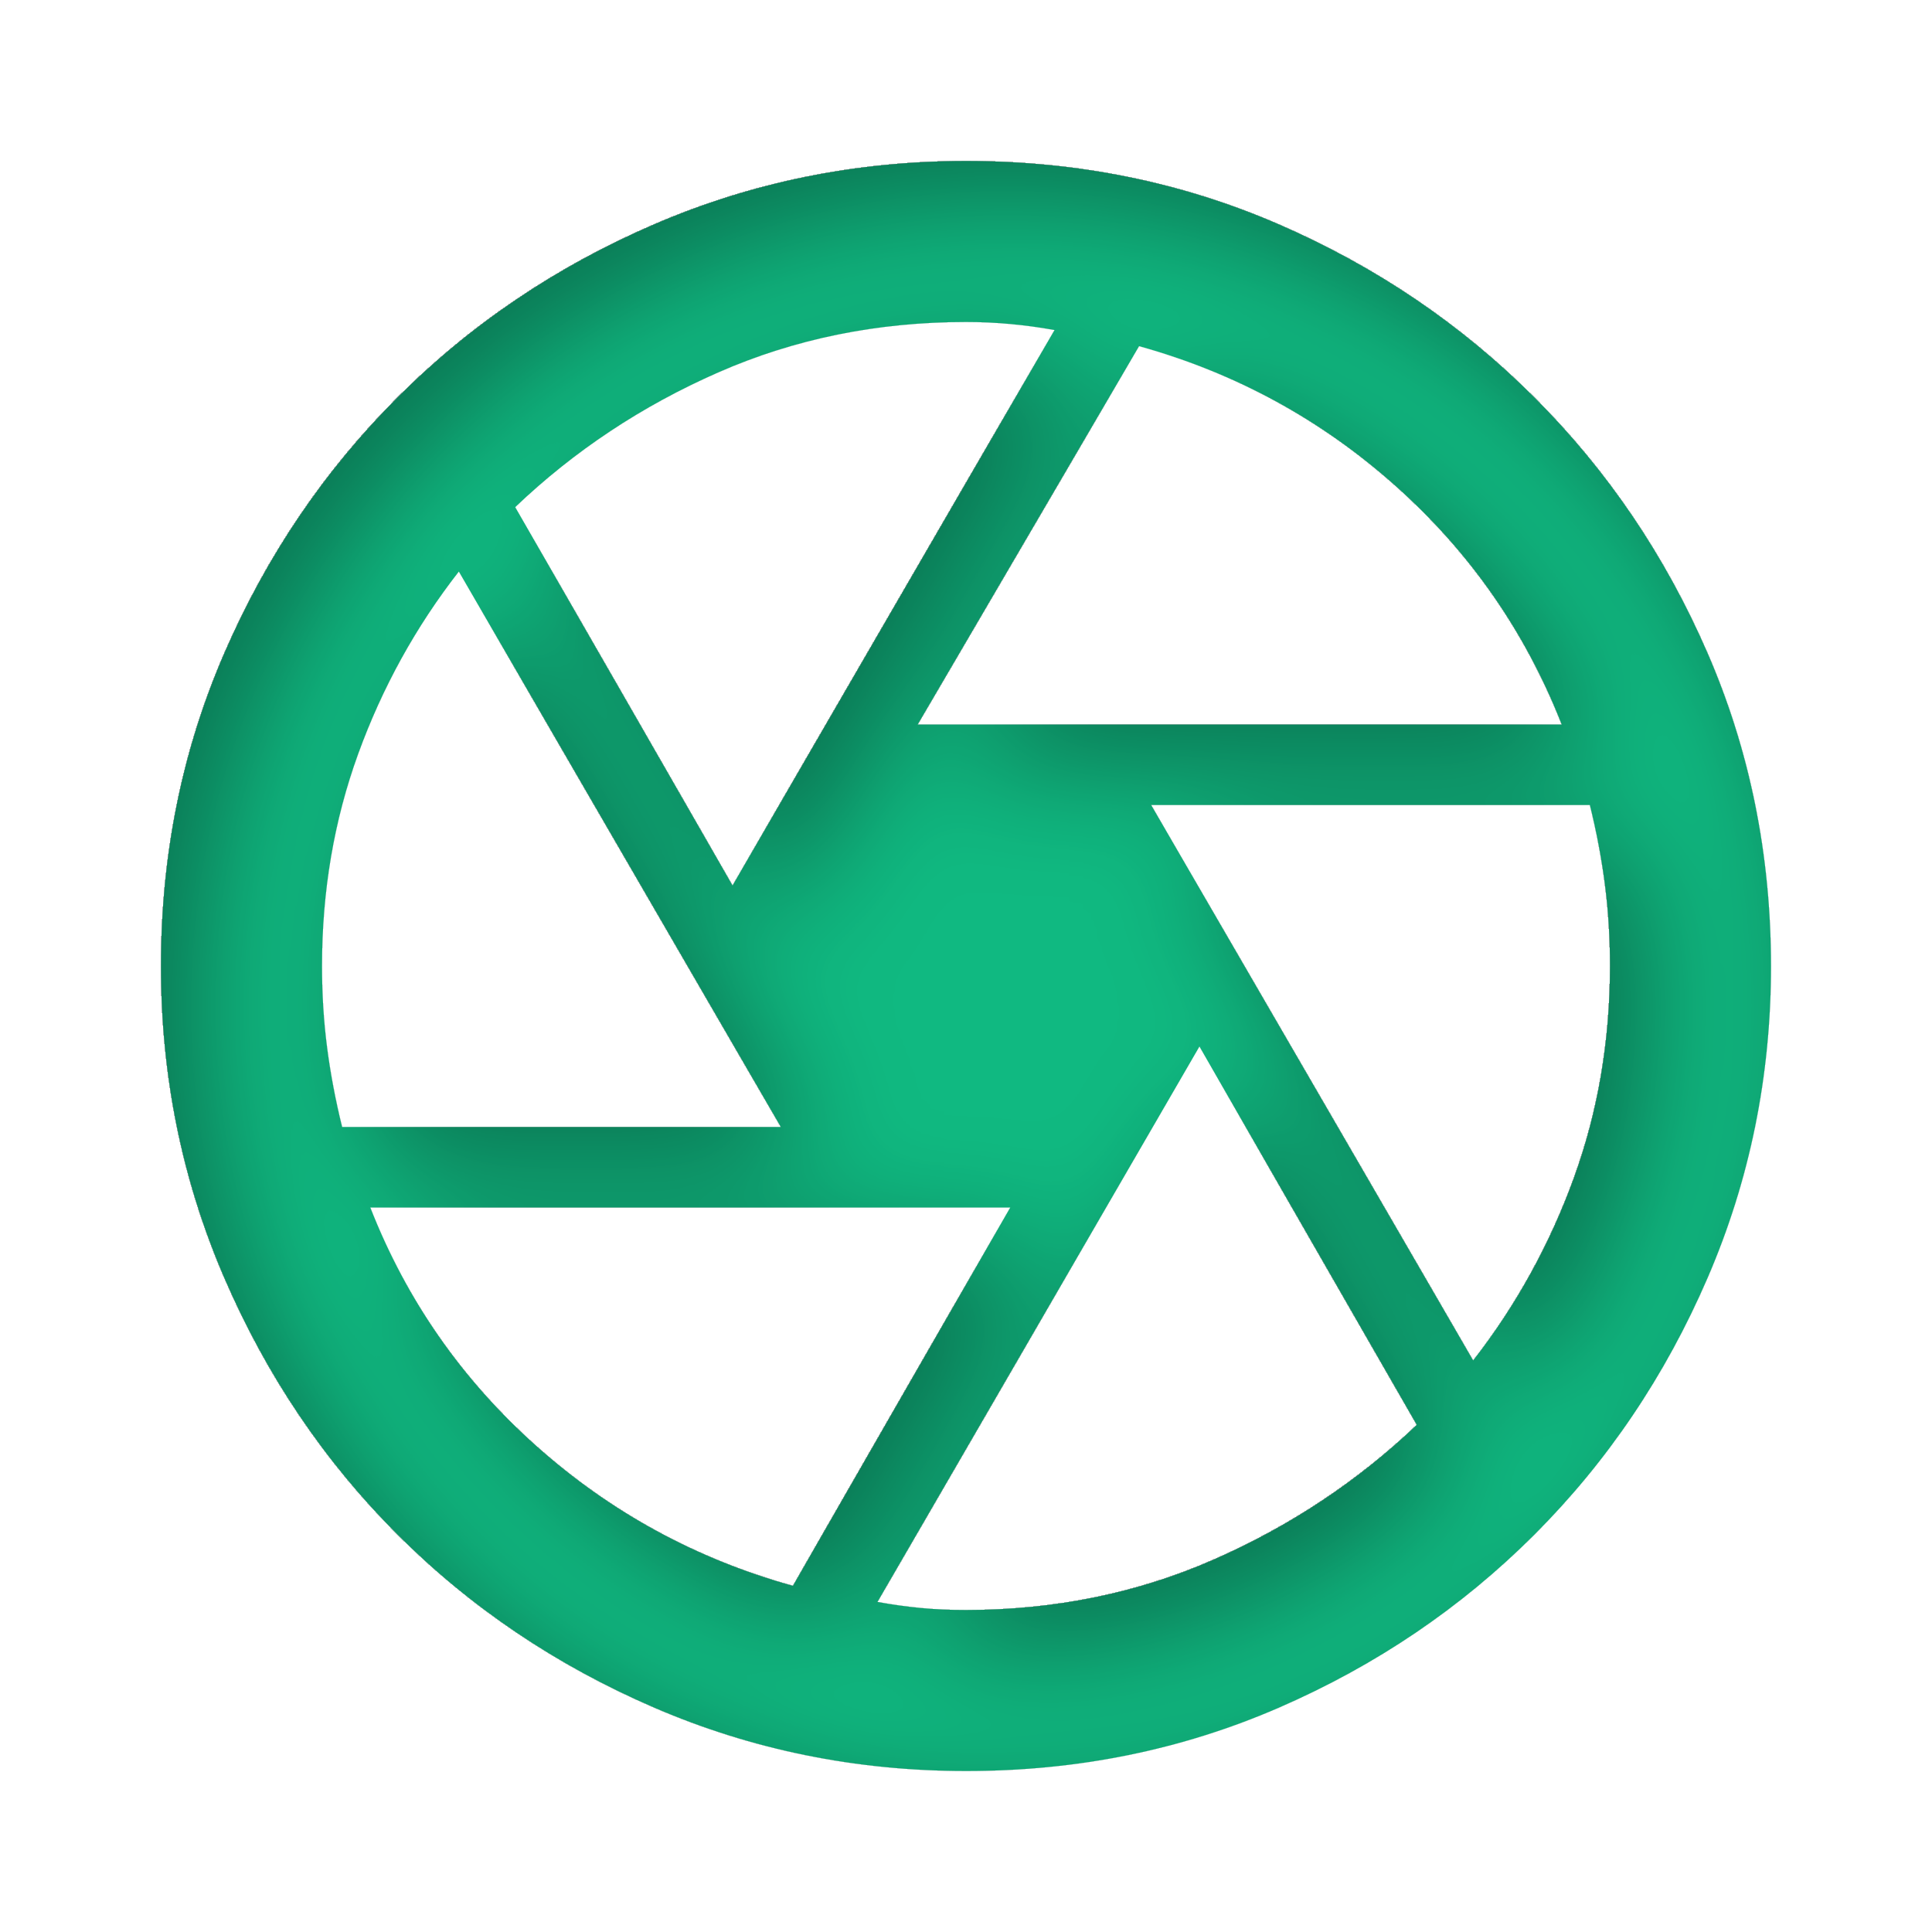
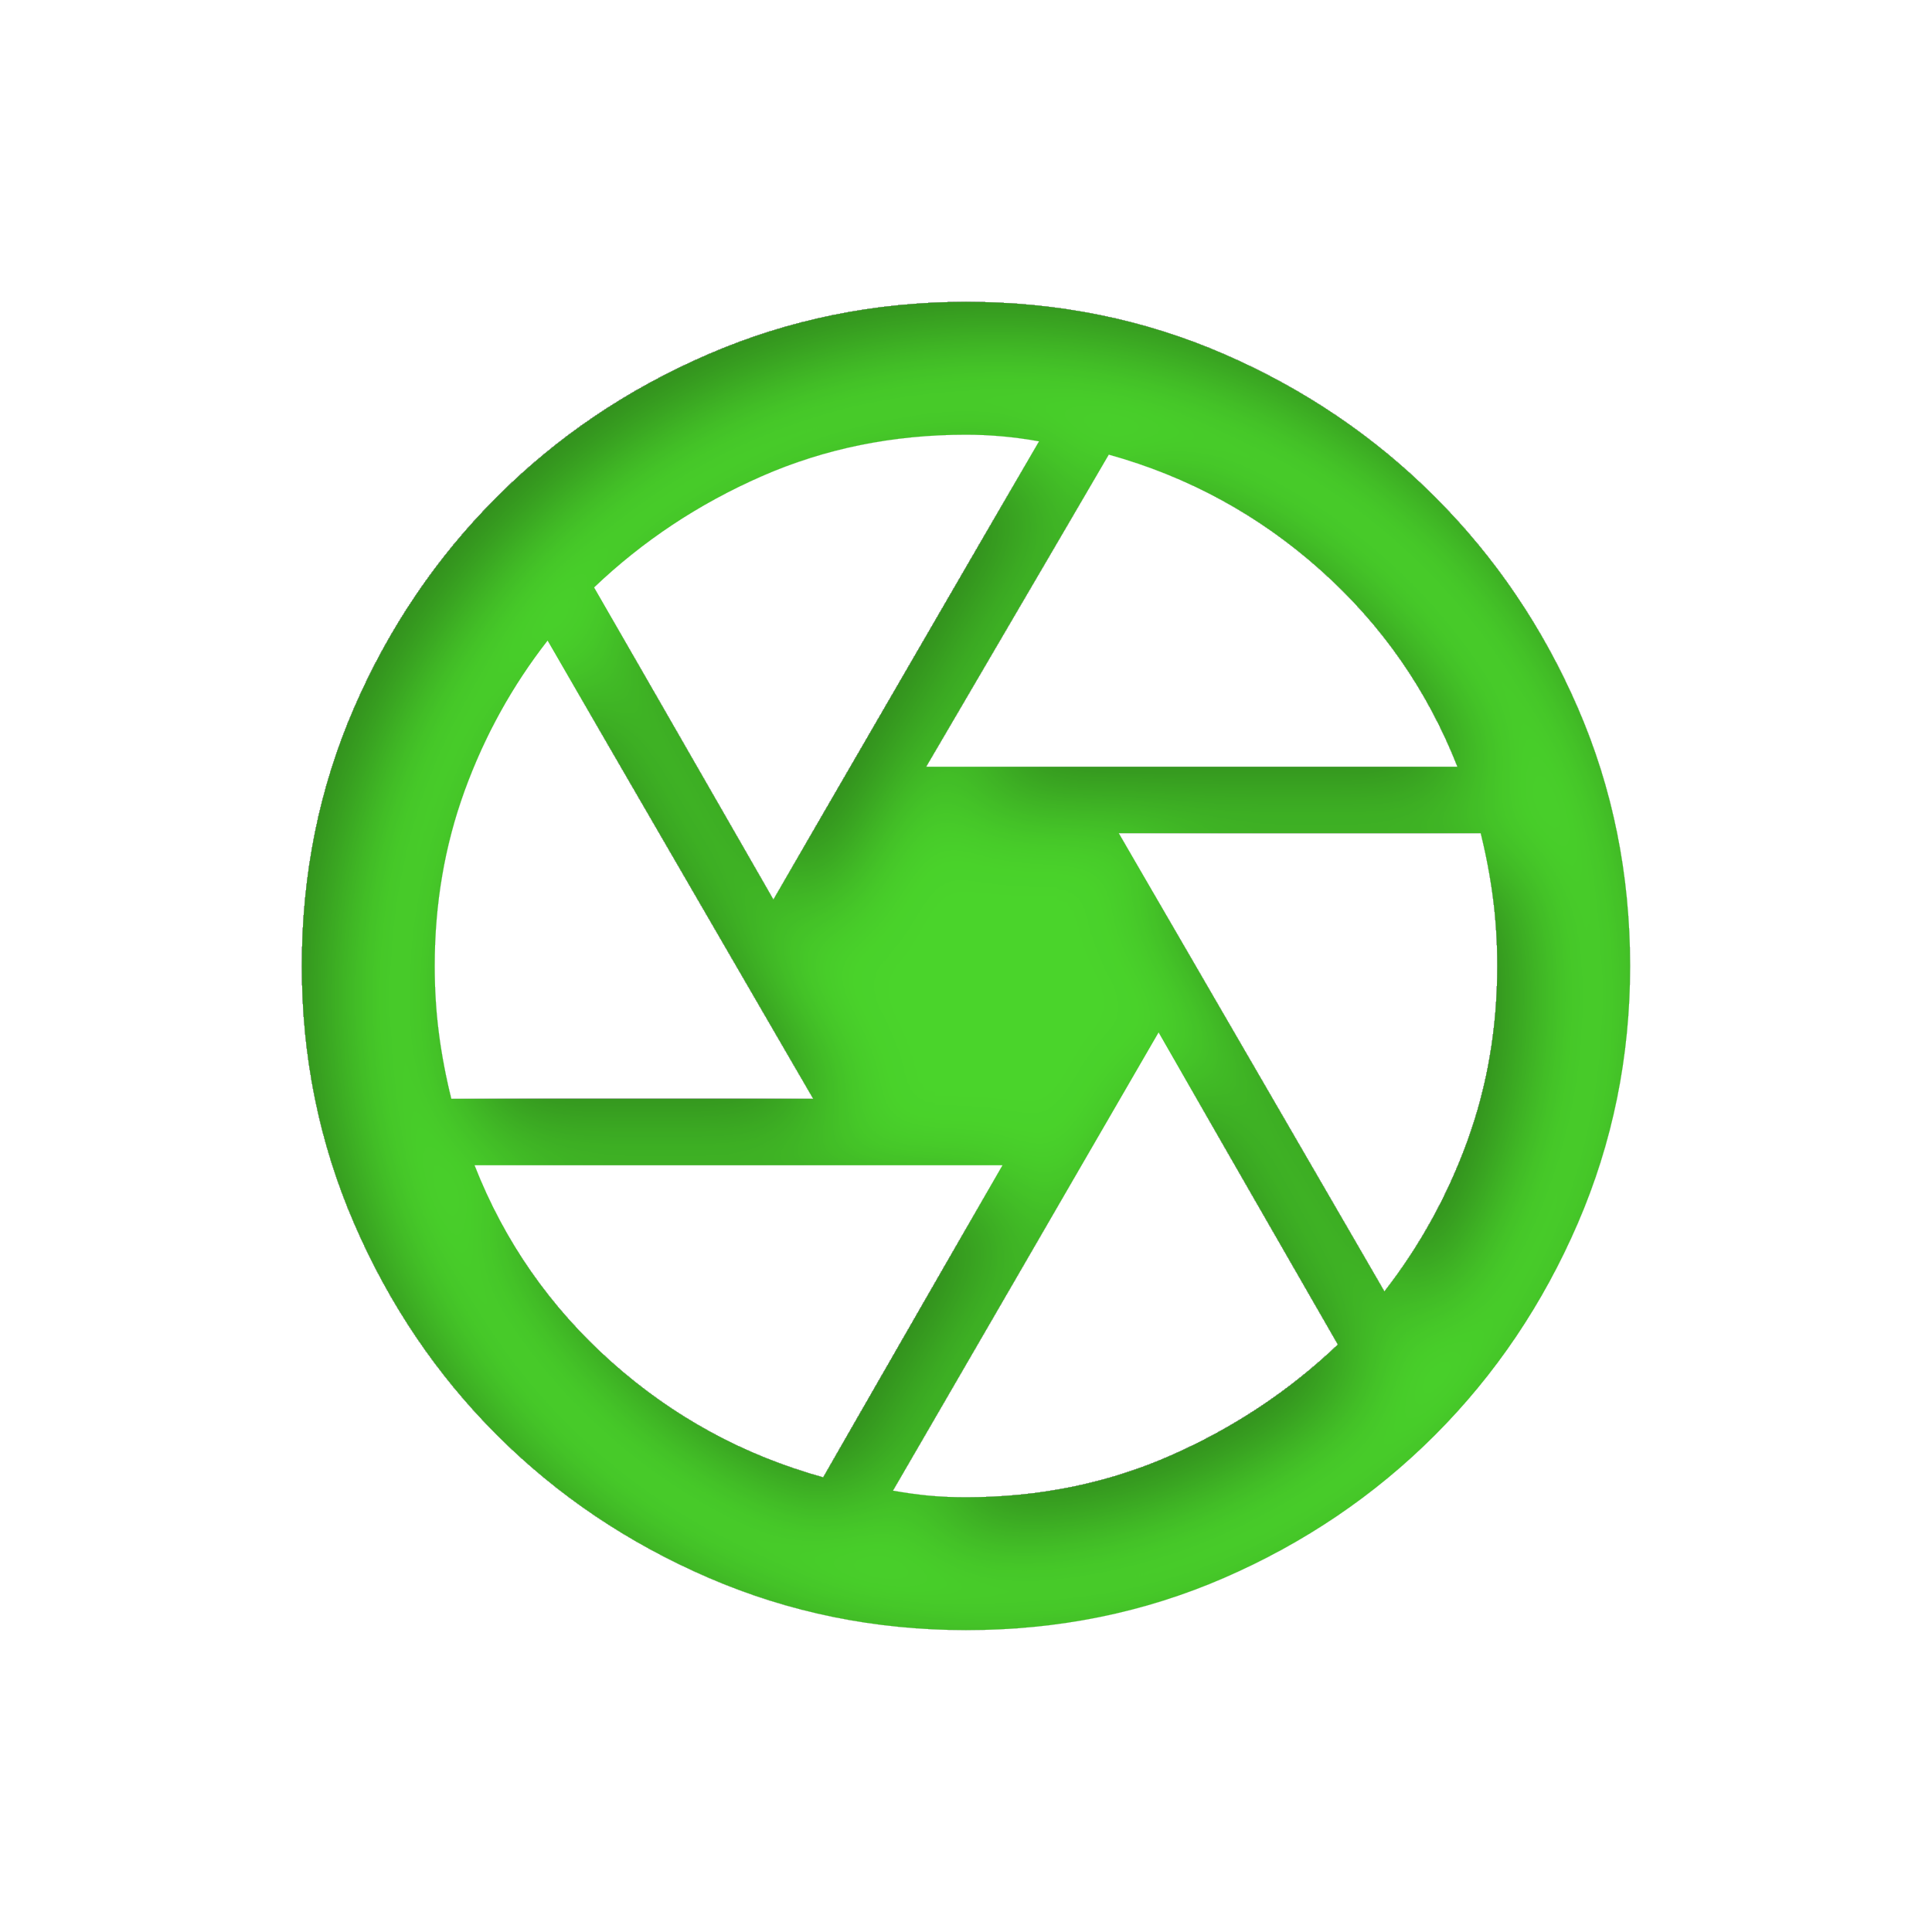
- <svg xmlns="http://www.w3.org/2000/svg" width="96" height="96" viewBox="0 0 96 96" fill="none">
-   <g filter="url(#filter0_i_1509_607)">
-     <path d="M45.6 36H77.6C75.8 31.4 73.049 27.449 69.348 24.148C65.647 20.847 61.397 18.531 56.6 17.2L45.6 36ZM36.4 44L52.4 16.4C51.667 16.267 50.933 16.167 50.2 16.1C49.467 16.033 48.733 16 48 16C43.6 16 39.5 16.833 35.7 18.5C31.9 20.167 28.533 22.4 25.6 25.2L36.4 44ZM17 56H38.8L22.8 28.4C20.667 31.133 19 34.151 17.8 37.452C16.6 40.753 16 44.269 16 48C16 49.4 16.084 50.749 16.252 52.048C16.42 53.347 16.669 54.664 17 56ZM39.4 78.8L50.2 60H18.4C20.2 64.6 22.951 68.551 26.652 71.852C30.353 75.153 34.603 77.469 39.4 78.8ZM48 80C52.4 80 56.5 79.167 60.3 77.5C64.1 75.833 67.467 73.6 70.4 70.8L59.6 52L43.6 79.6C44.333 79.733 45.049 79.833 45.748 79.9C46.447 79.967 47.197 80 48 80ZM73.2 67.6C75.333 64.867 77 61.849 78.2 58.548C79.4 55.247 80 51.731 80 48C80 46.6 79.916 45.251 79.748 43.952C79.58 42.653 79.331 41.336 79 40H57.2L73.2 67.6ZM48 88C42.533 88 37.367 86.949 32.5 84.848C27.633 82.747 23.383 79.88 19.748 76.248C16.116 72.616 13.249 68.367 11.148 63.5C9.047 58.633 7.997 53.467 8 48C8 42.467 9.051 37.283 11.152 32.448C13.253 27.613 16.12 23.381 19.752 19.752C23.384 16.117 27.632 13.251 32.496 11.152C37.36 9.053 42.528 8.003 48 8C53.533 8 58.717 9.051 63.552 11.152C68.387 13.253 72.619 16.12 76.248 19.752C79.883 23.384 82.749 27.617 84.848 32.452C86.947 37.287 87.997 42.469 88 48C88 53.467 86.949 58.633 84.848 63.5C82.747 68.367 79.88 72.617 76.248 76.252C72.616 79.884 68.383 82.751 63.548 84.852C58.713 86.953 53.531 88.003 48 88Z" fill="#10B981" />
+ <svg xmlns="http://www.w3.org/2000/svg" width="128" height="128" viewBox="0 0 128 128" fill="none">
+   <g filter="url(#filter0_i_118_134)">
+     <path d="M61.36 50.8H96.56C94.58 45.74 91.554 41.394 87.483 37.763C83.411 34.131 78.737 31.584 73.46 30.12L61.36 50.8ZM51.24 59.6L68.84 29.24C68.033 29.093 67.227 28.983 66.42 28.91C65.613 28.837 64.807 28.8 64 28.8C59.16 28.8 54.65 29.717 50.47 31.55C46.29 33.383 42.587 35.84 39.36 38.92L51.24 59.6ZM29.9 72.8H53.88L36.28 42.44C33.933 45.447 32.1 48.766 30.78 52.397C29.46 56.029 28.8 59.896 28.8 64C28.8 65.54 28.892 67.024 29.077 68.453C29.262 69.881 29.536 71.33 29.9 72.8ZM54.54 97.88L66.42 77.2H31.44C33.42 82.26 36.446 86.606 40.517 90.237C44.589 93.869 49.263 96.416 54.54 97.88ZM64 99.2C68.84 99.2 73.35 98.283 77.53 96.45C81.71 94.617 85.413 92.16 88.64 89.08L76.76 68.4L59.16 98.76C59.967 98.907 60.754 99.017 61.523 99.09C62.291 99.163 63.117 99.2 64 99.2ZM91.72 85.56C94.067 82.553 95.9 79.234 97.22 75.603C98.54 71.971 99.2 68.104 99.2 64C99.2 62.46 99.108 60.976 98.923 59.547C98.738 58.119 98.464 56.67 98.1 55.2H74.12L91.72 85.56ZM64 108C57.987 108 52.303 106.844 46.95 104.533C41.597 102.221 36.921 99.068 32.923 95.073C28.928 91.078 25.774 86.403 23.463 81.05C21.151 75.697 19.997 70.013 20 64C20 57.913 21.156 52.211 23.467 46.893C25.779 41.575 28.932 36.919 32.927 32.927C36.922 28.929 41.595 25.776 46.946 23.467C52.296 21.159 57.981 20.003 64 20C70.087 20 75.789 21.156 81.107 23.467C86.425 25.779 91.081 28.932 95.073 32.927C99.071 36.922 102.224 41.579 104.533 46.897C106.841 52.215 107.997 57.916 108 64C108 70.013 106.844 75.697 104.533 81.05C102.221 86.403 99.068 91.079 95.073 95.077C91.078 99.072 86.421 102.226 81.103 104.537C75.785 106.849 70.084 108.003 64 108Z" fill="#4AD42B" />
  </g>
  <defs>
-     <filter id="filter0_i_1509_607" x="0" y="0" width="98" height="98" filterUnits="userSpaceOnUse" color-interpolation-filters="sRGB">
+     <filter id="filter0_i_118_134" x="0" y="0" width="130" height="130" filterUnits="userSpaceOnUse" color-interpolation-filters="sRGB">
      <feFlood flood-opacity="0" result="BackgroundImageFix" />
      <feBlend mode="normal" in="SourceGraphic" in2="BackgroundImageFix" result="shape" />
      <feColorMatrix in="SourceAlpha" type="matrix" values="0 0 0 0 0 0 0 0 0 0 0 0 0 0 0 0 0 0 127 0" result="hardAlpha" />
      <feOffset dx="2" dy="2" />
      <feGaussianBlur stdDeviation="3" />
      <feComposite in2="hardAlpha" operator="arithmetic" k2="-1" k3="1" />
      <feColorMatrix type="matrix" values="0 0 0 0 0 0 0 0 0 0 0 0 0 0 0 0 0 0 0.375 0" />
-       <feBlend mode="normal" in2="shape" result="effect1_innerShadow_1509_607" />
+       <feBlend mode="normal" in2="shape" result="effect1_innerShadow_118_134" />
    </filter>
  </defs>
</svg>
